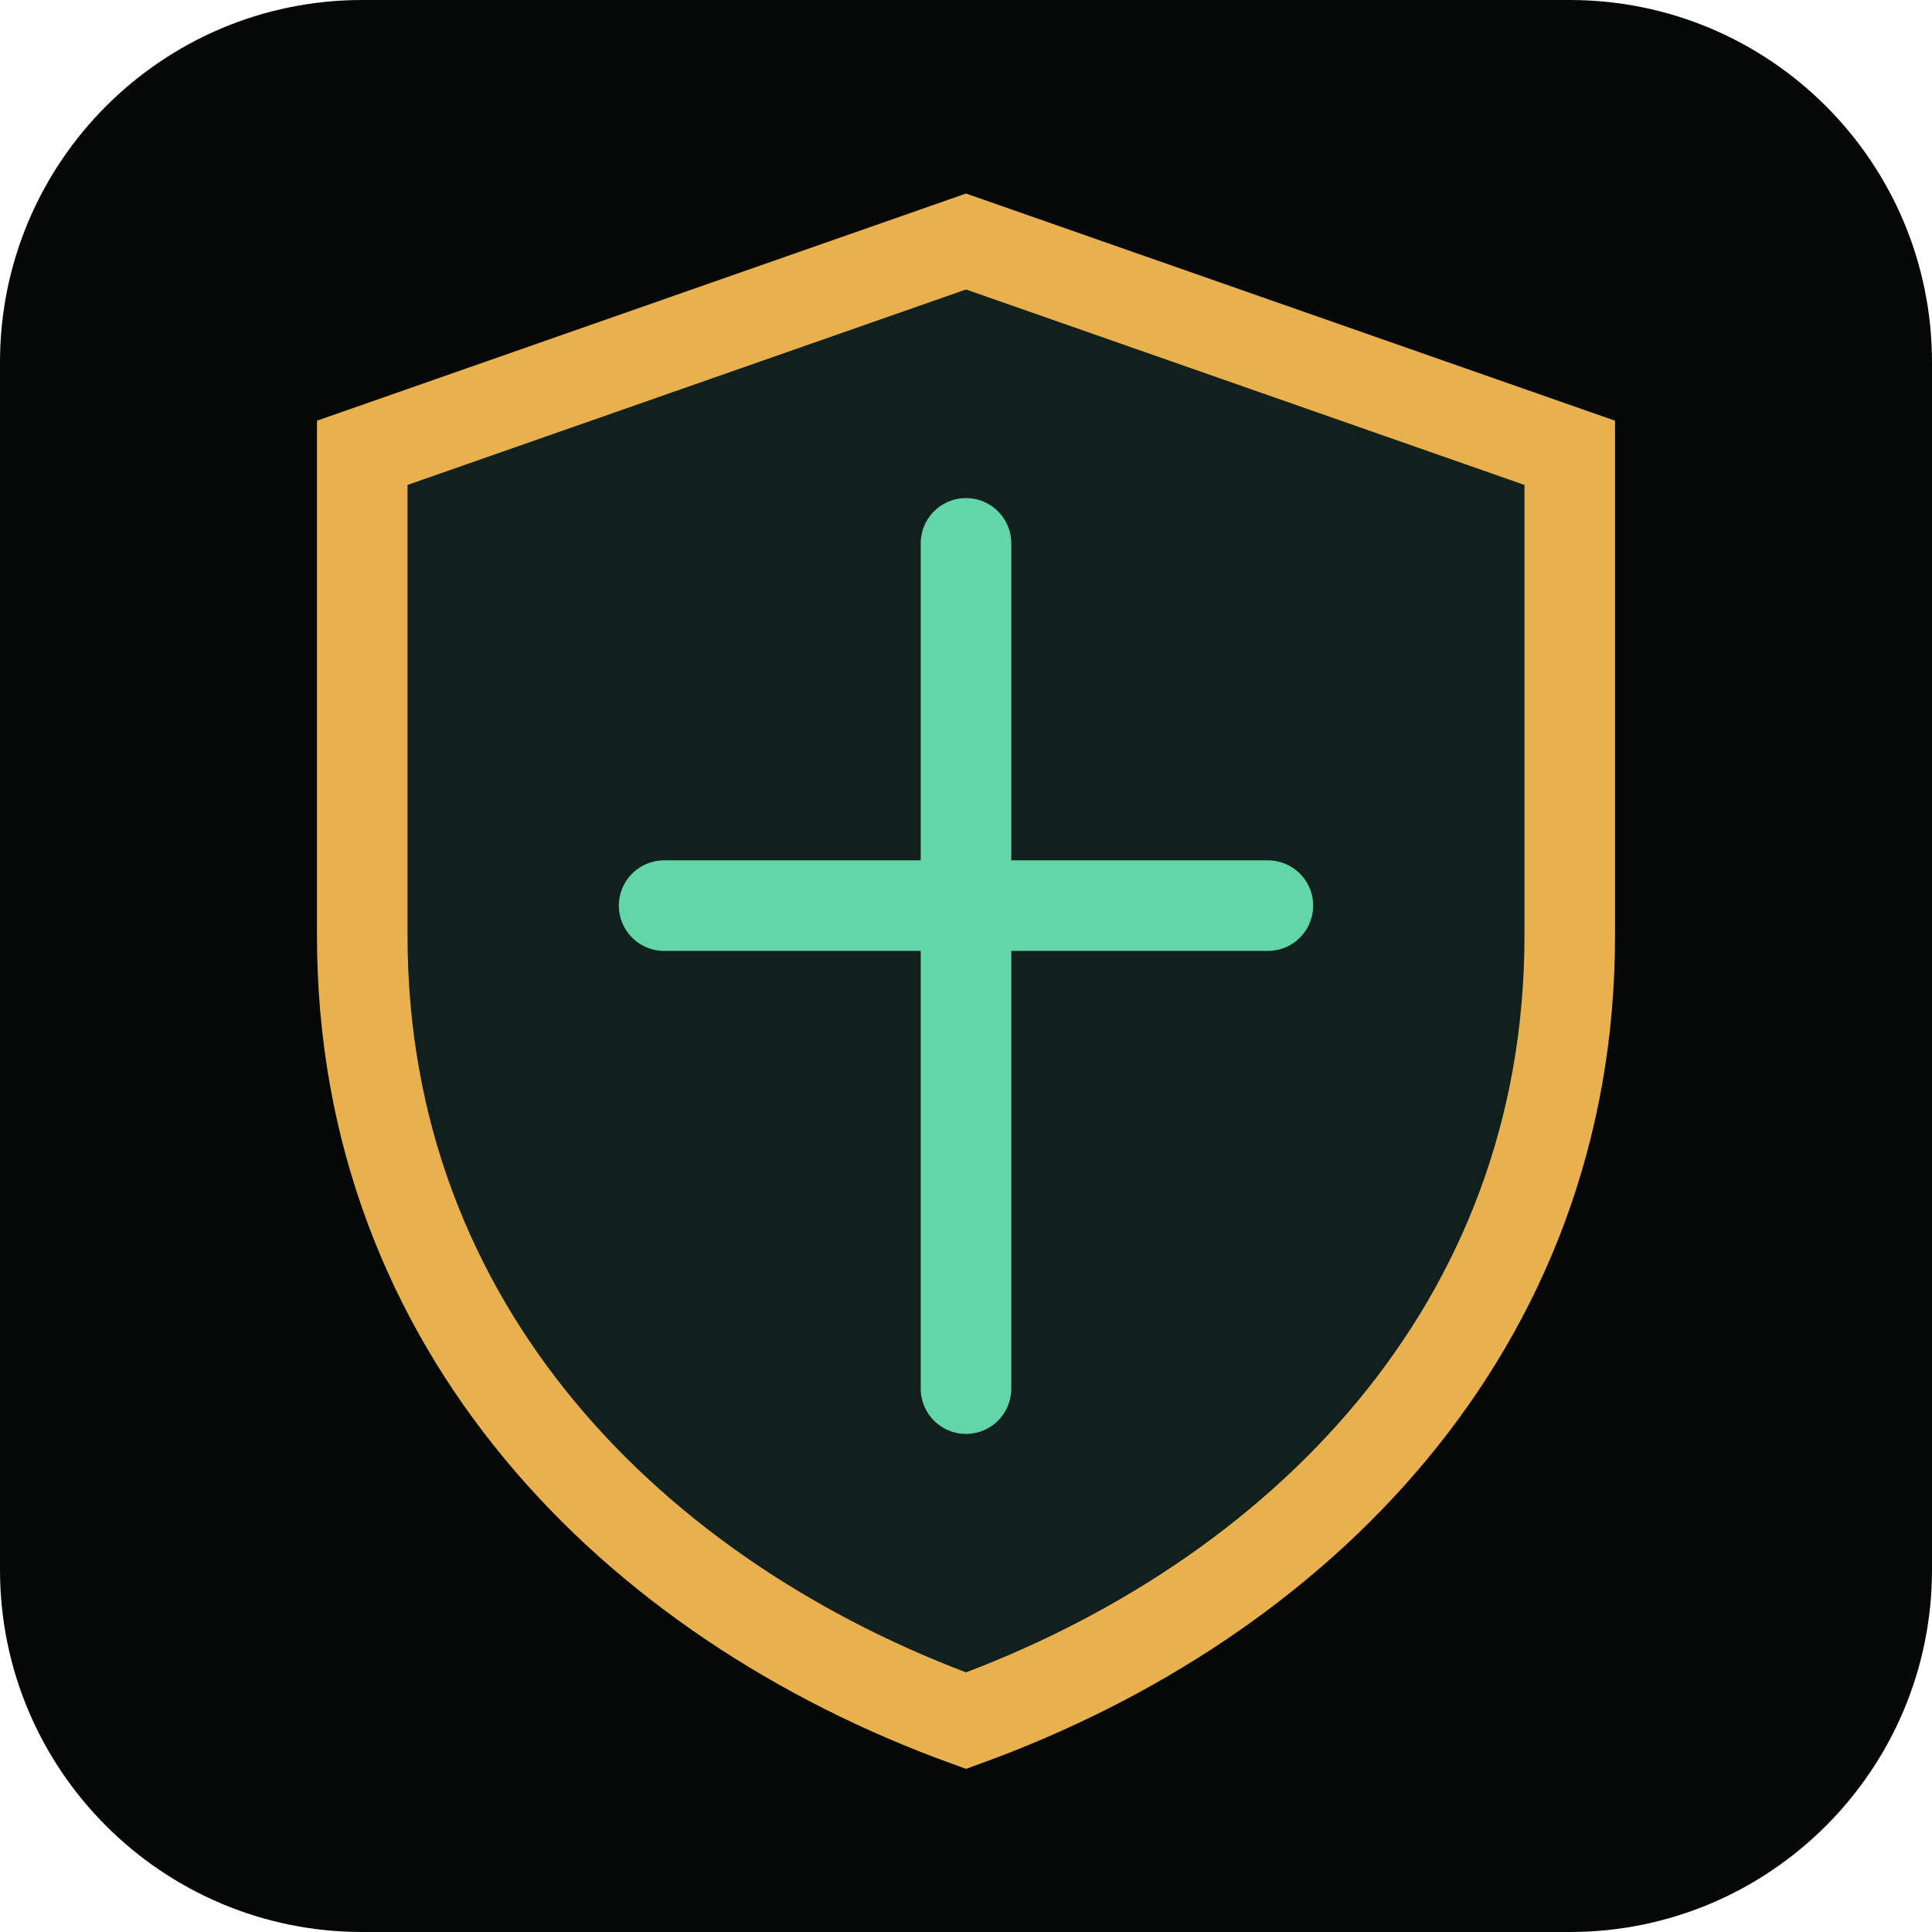
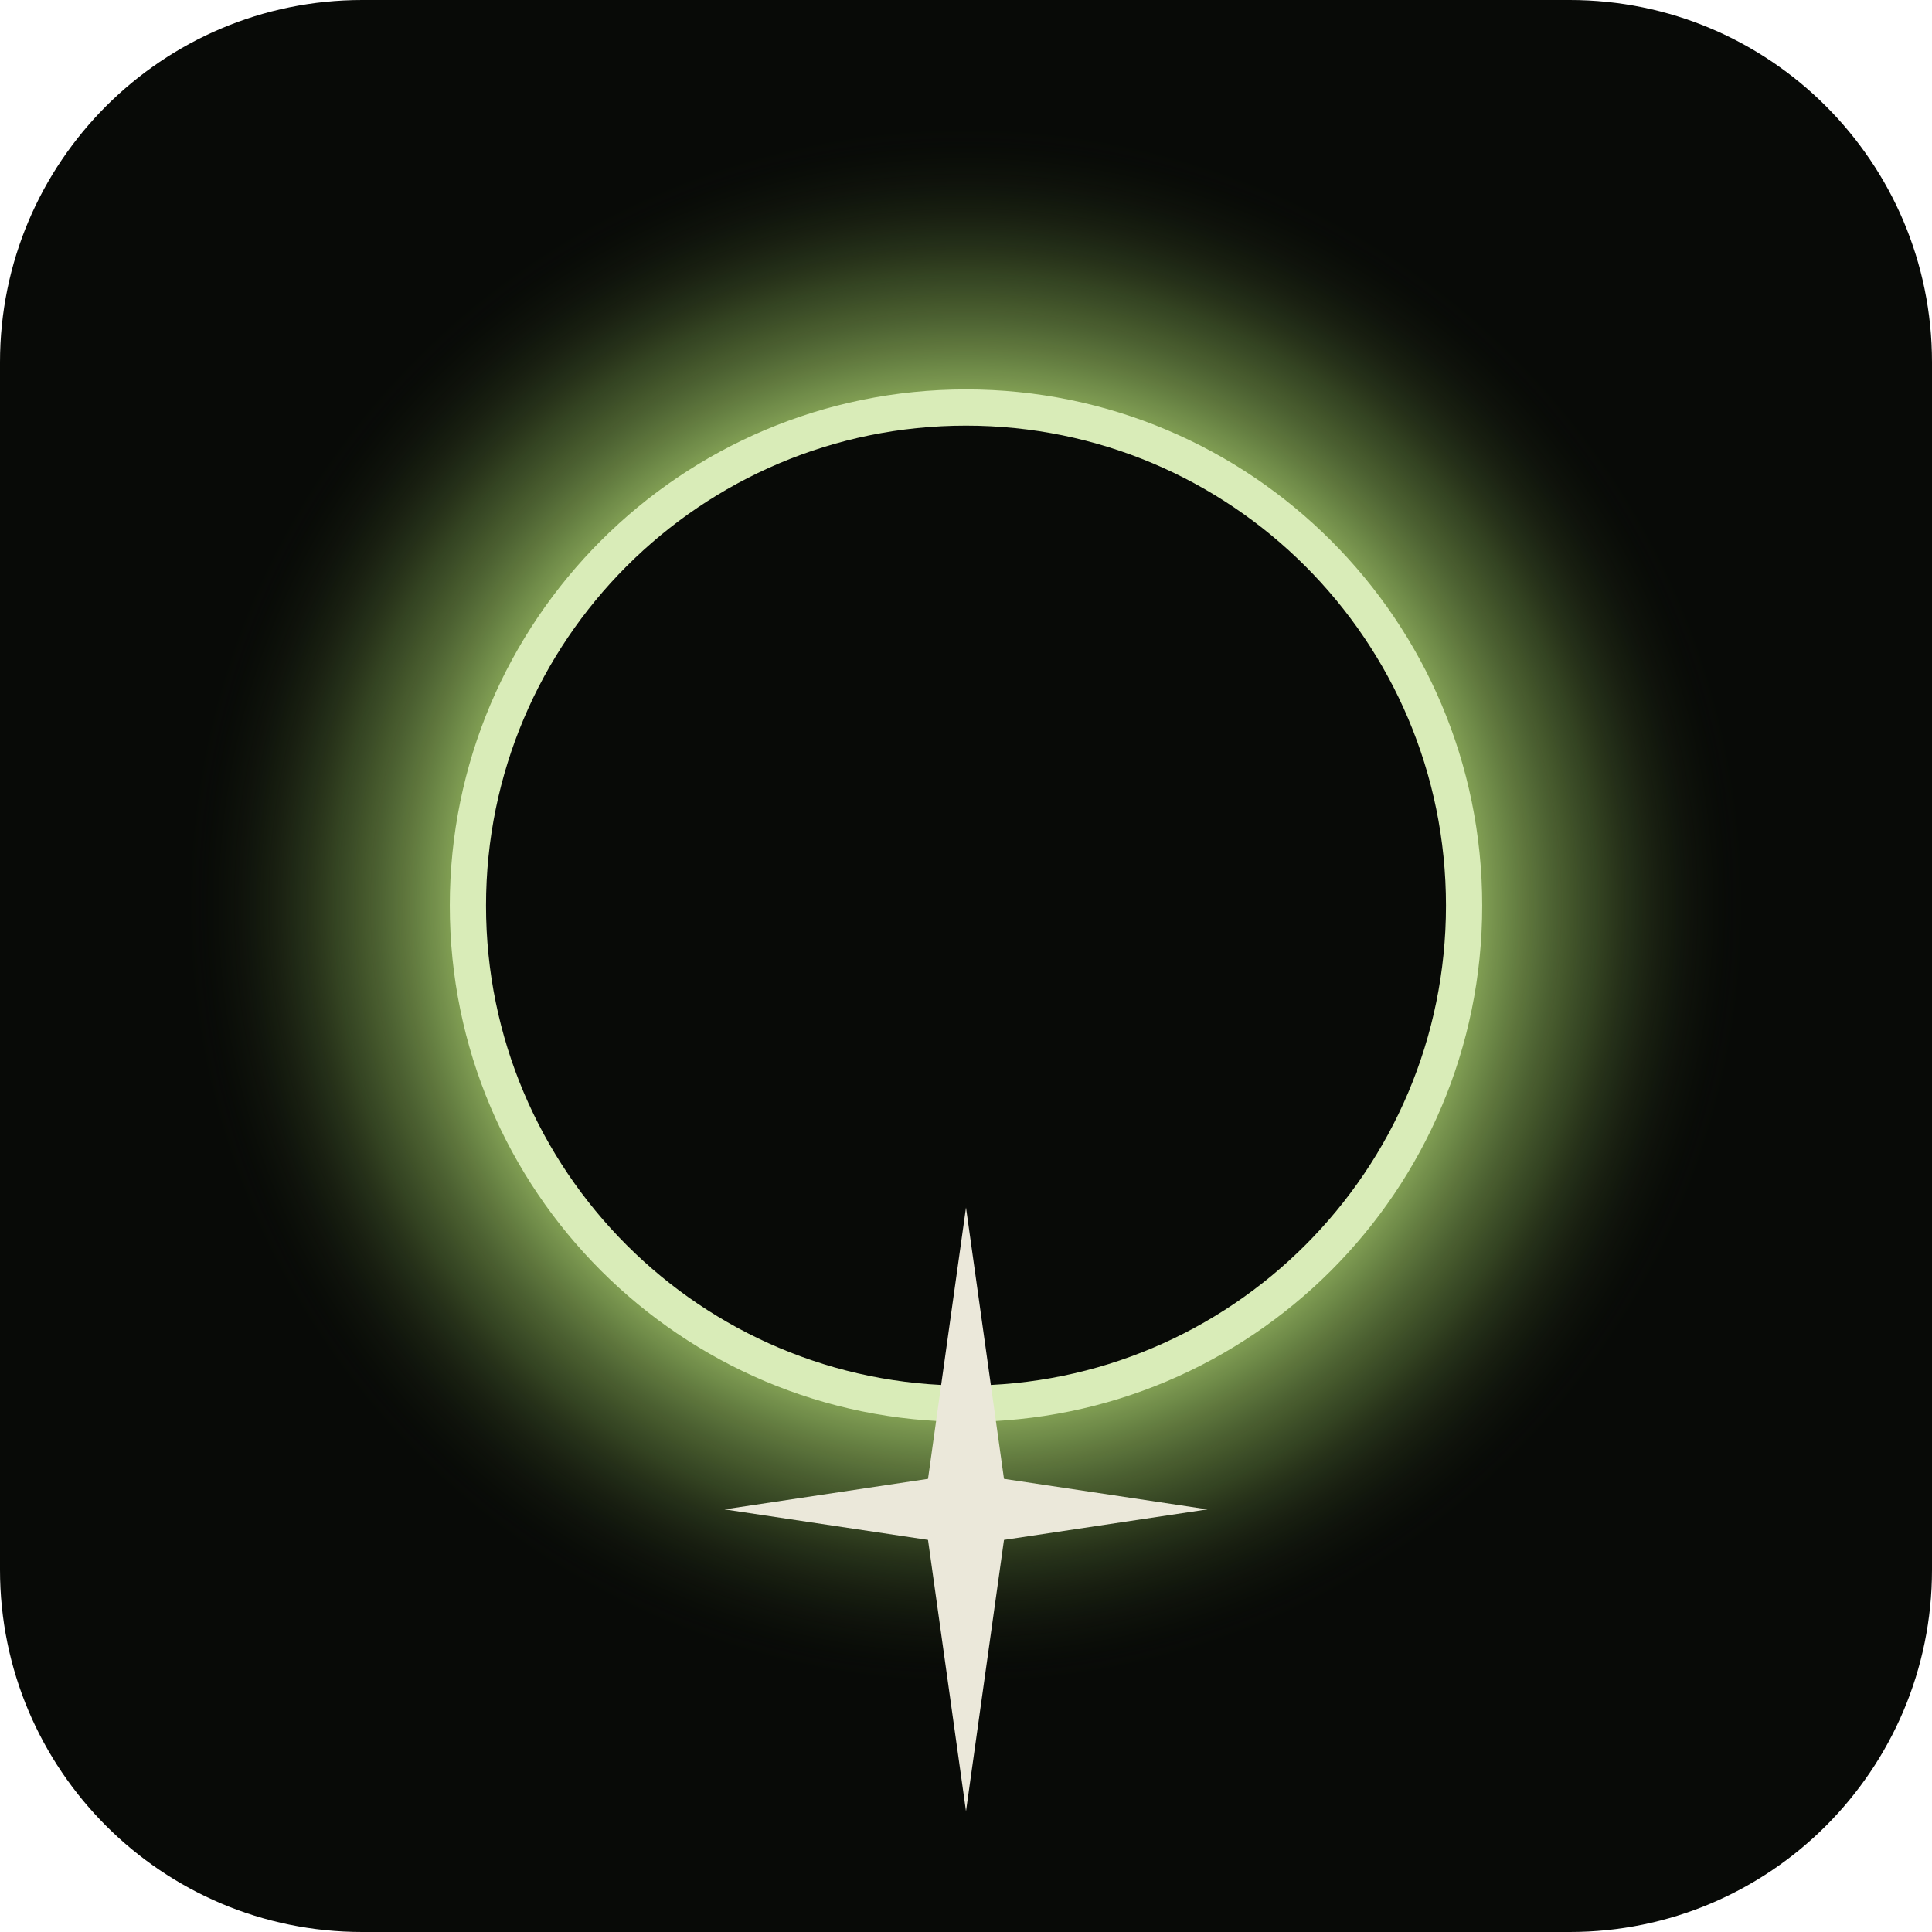
<svg xmlns="http://www.w3.org/2000/svg" viewBox="0 0 64 64">
-   <rect width="64" height="64" rx="12" fill="#050807" />
-   <path d="M32 8 L52 15 V31 C52 44 43 53 32 57 C21 53 12 44 12 31 V15 Z" fill="#11201c" stroke="#e9b04e" stroke-width="3" />
-   <path d="M32 18 V46 M22 30 H42" stroke="#62d6a8" stroke-width="3" stroke-linecap="round" />
+   <defs>
+     <radialGradient id="corona" cx="32" cy="30" r="26" gradientUnits="userSpaceOnUse">
+       <stop offset="0.62" stop-color="#a9cf6e" stop-opacity="0.9" />
+       <stop offset="0.8" stop-color="#6e8f45" stop-opacity="0.45" />
+       <stop offset="1" stop-color="#080a07" stop-opacity="0" />
+     </radialGradient>
+   </defs>
+   <rect width="64" height="64" rx="12" fill="#080a07" />
+   <circle cx="32" cy="30" r="26" fill="url(#corona)" />
+   <circle cx="32" cy="30" r="16.5" fill="#080a07" stroke="#d9ecb8" stroke-width="1.2" />
+   <path d="M32 40 L33.4 50 L32 60 L30.6 50 Z M24 50 L32 48.8 L40 50 L32 51.2 Z" fill="#ebe8da" />
</svg>
